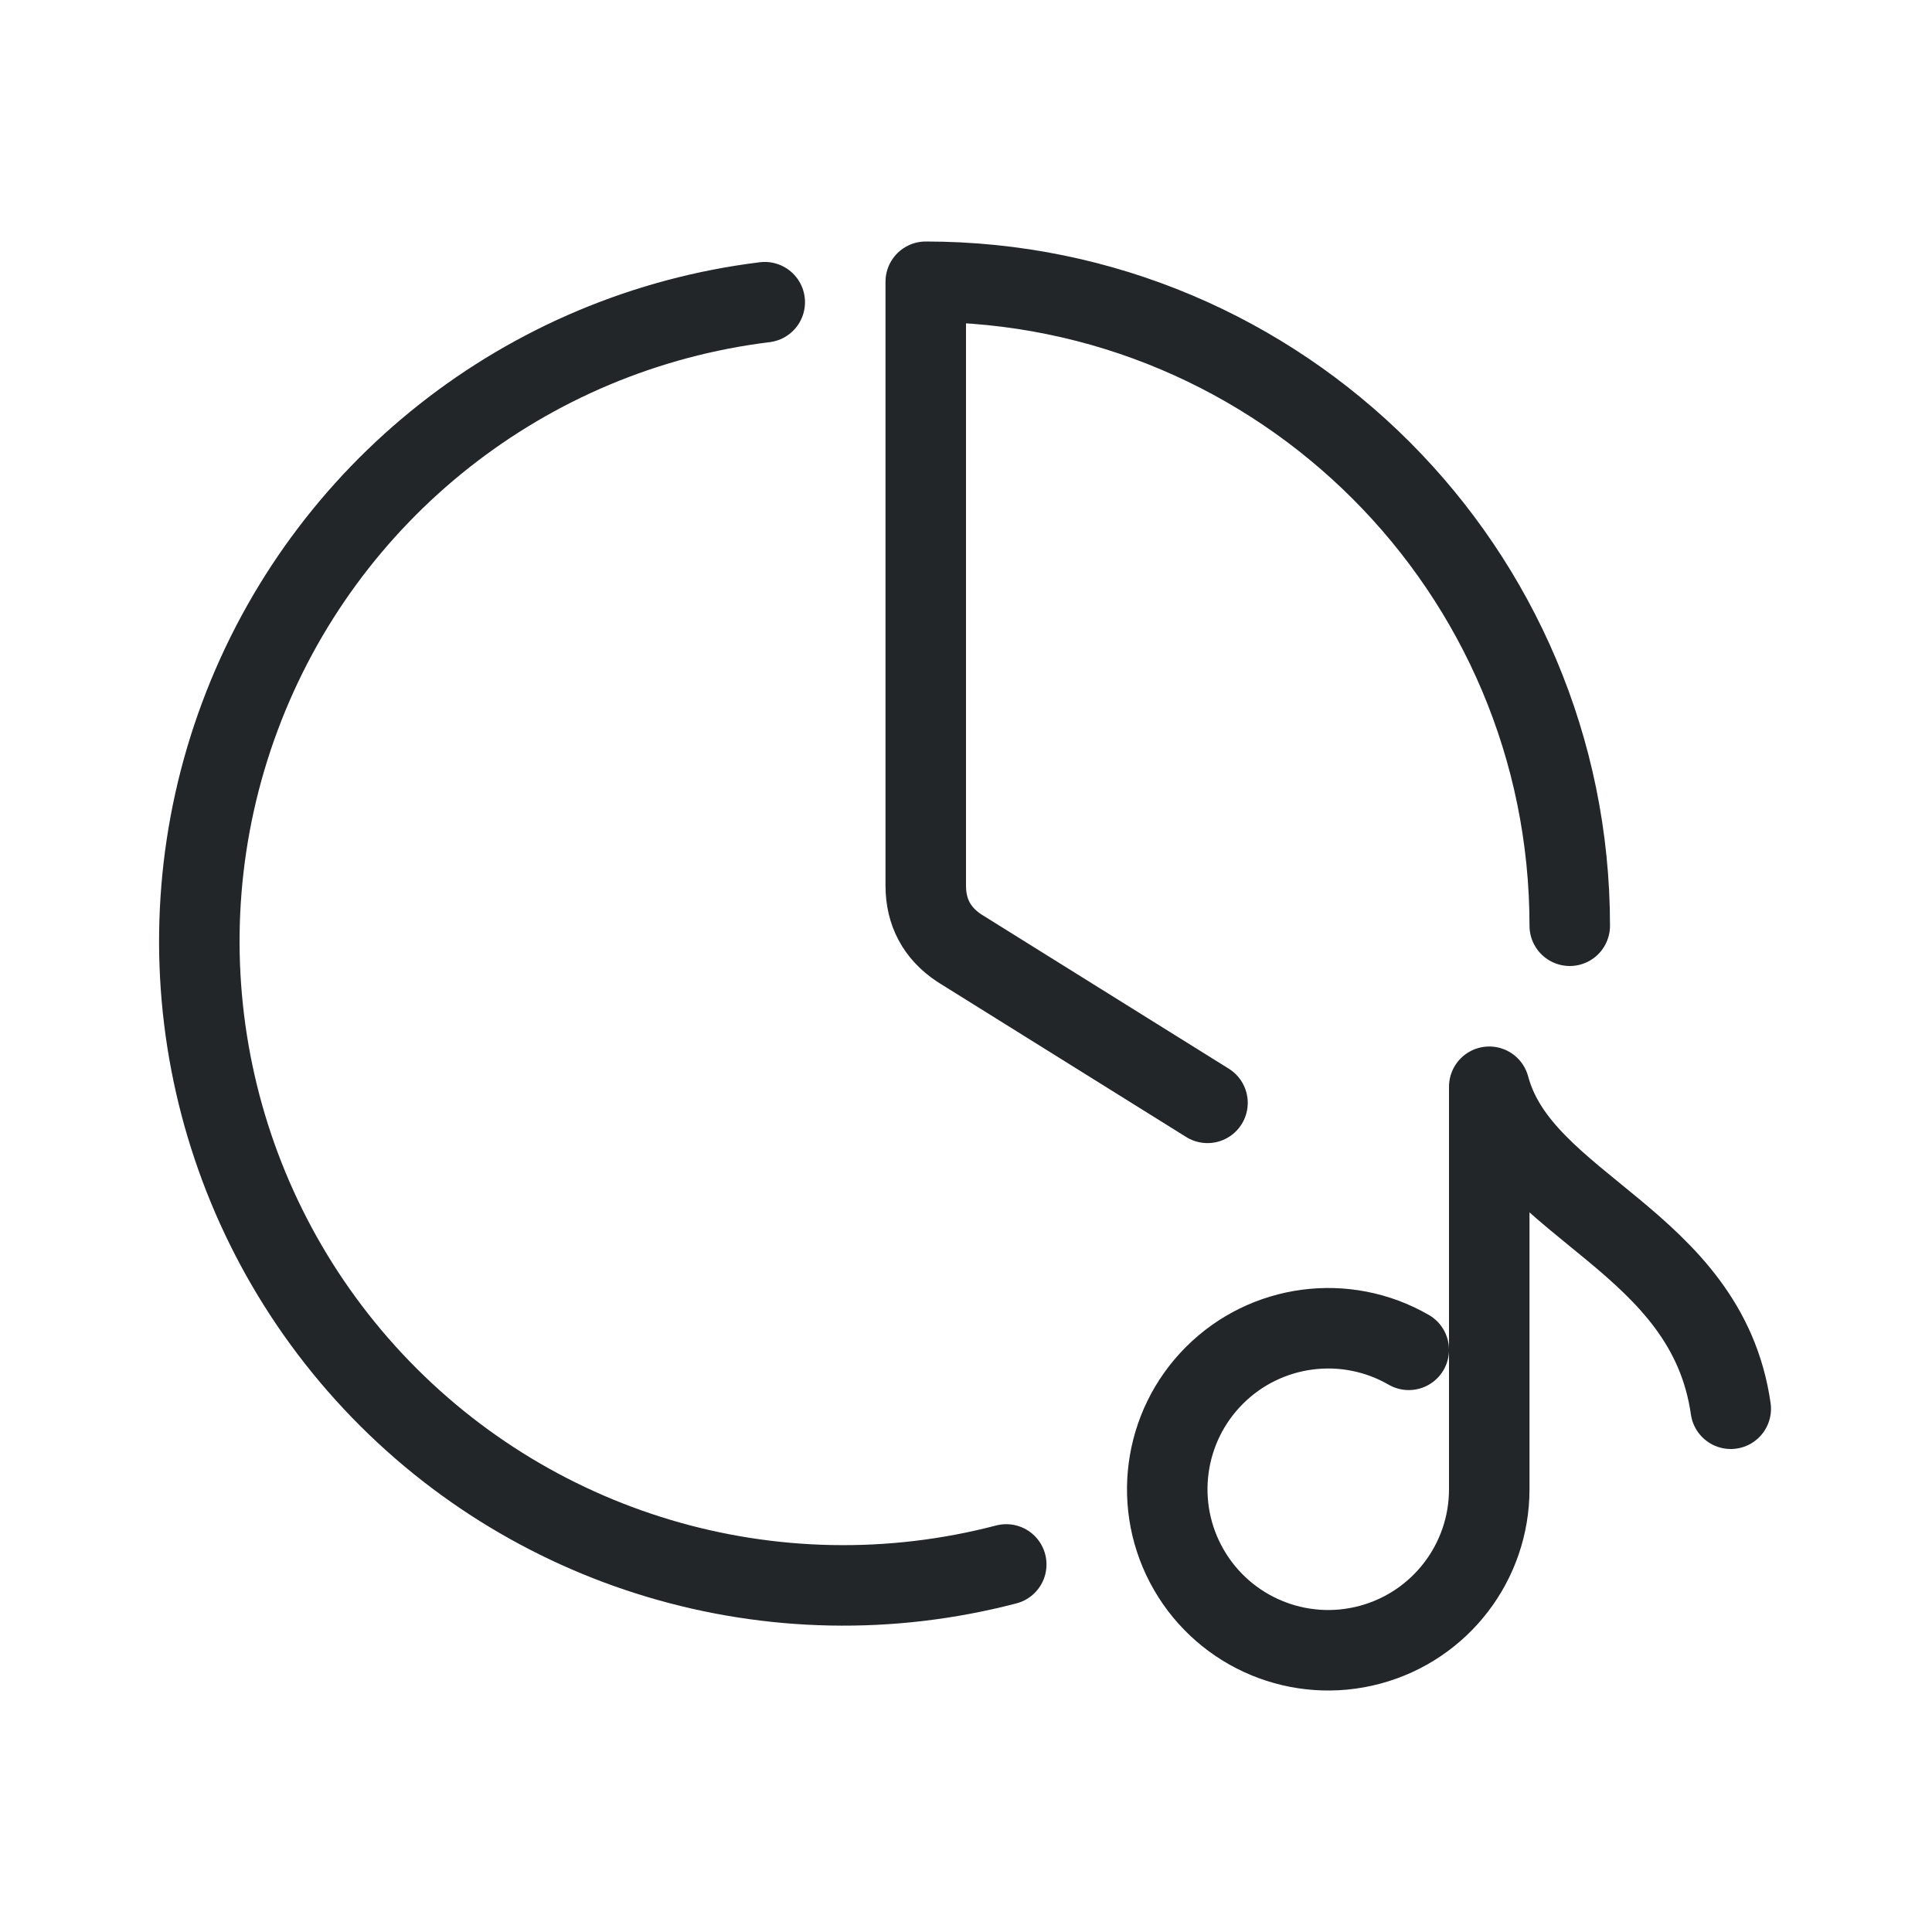
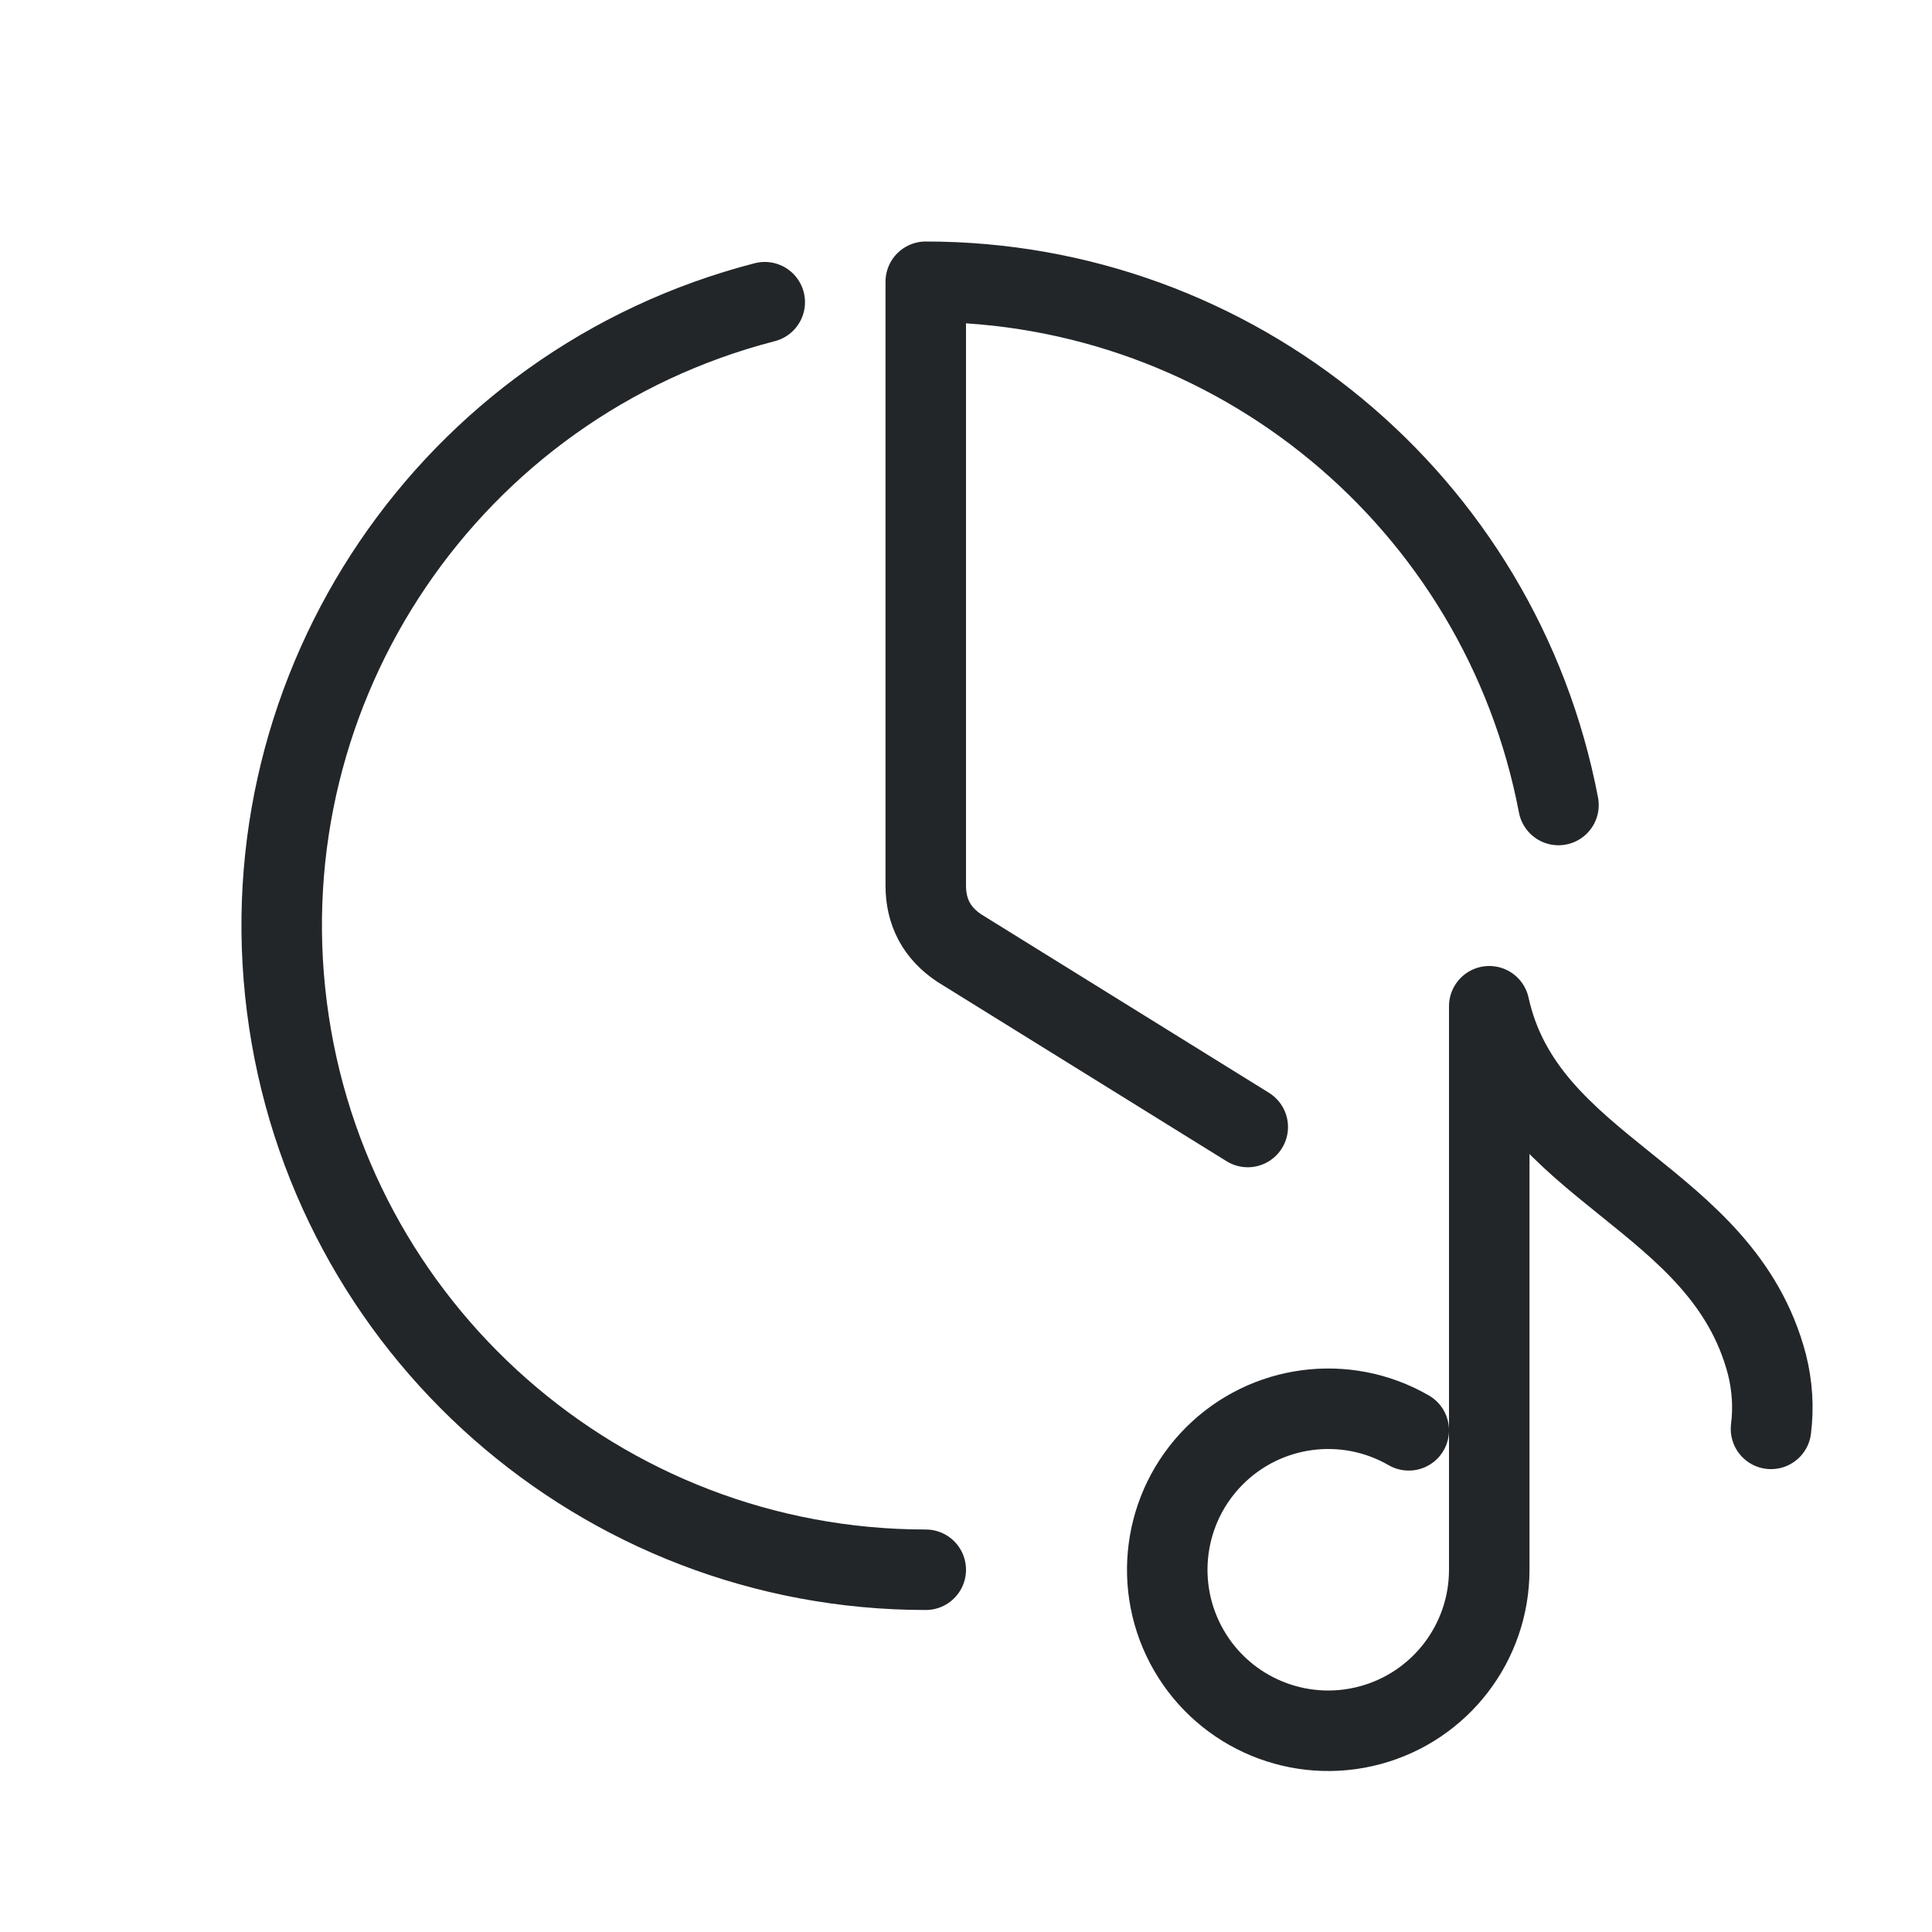
<svg xmlns="http://www.w3.org/2000/svg" width="24" height="24" viewBox="0 0 24 24">
  <defs>
    <style id="current-color-scheme">.ColorScheme-Text {color:#232629;}</style>
  </defs>
  <g transform="translate(1,1)">
-     <g class="ColorScheme-Text" fill="none" stroke="currentColor" stroke-linecap="round" stroke-linejoin="round">
-       <path d="M8.5 2.754a8 8 0 1 0 3 15.68 M18.5 10.5a8 8 0 0 0-8-8V10q0 .5.416.777L14 12.7" stroke="currentColor" class="ColorScheme-Text" />
-       <path d="M17.5 17.5v-5c.4 1.5 2.7 1.9 3 4 M17.5 17.5a2 2 0 1 1-1-1.732" stroke="currentColor" class="ColorScheme-Text" />
+     <g class="ColorScheme-Text" fill="none" stroke="currentColor" stroke-width="1" stroke-linecap="round" stroke-linejoin="round">
+       <path d="M8.5 2.754A8 8 0 0 0 10.5 18.5 M18.36 9A8 8 0 0 0 10.5 2.5V10q0 .5.416.777L14.5 13" stroke="currentColor" class="ColorScheme-Text" />
+       <path d="M17.5 18.5v-7c.45 2.05 2.9 2.35 3.45 4.45q.1.4.05.8 M17.5 18.5a2 2 0 1 1-1-1.732" stroke="currentColor" class="ColorScheme-Text" />
    </g>
  </g>
</svg>
